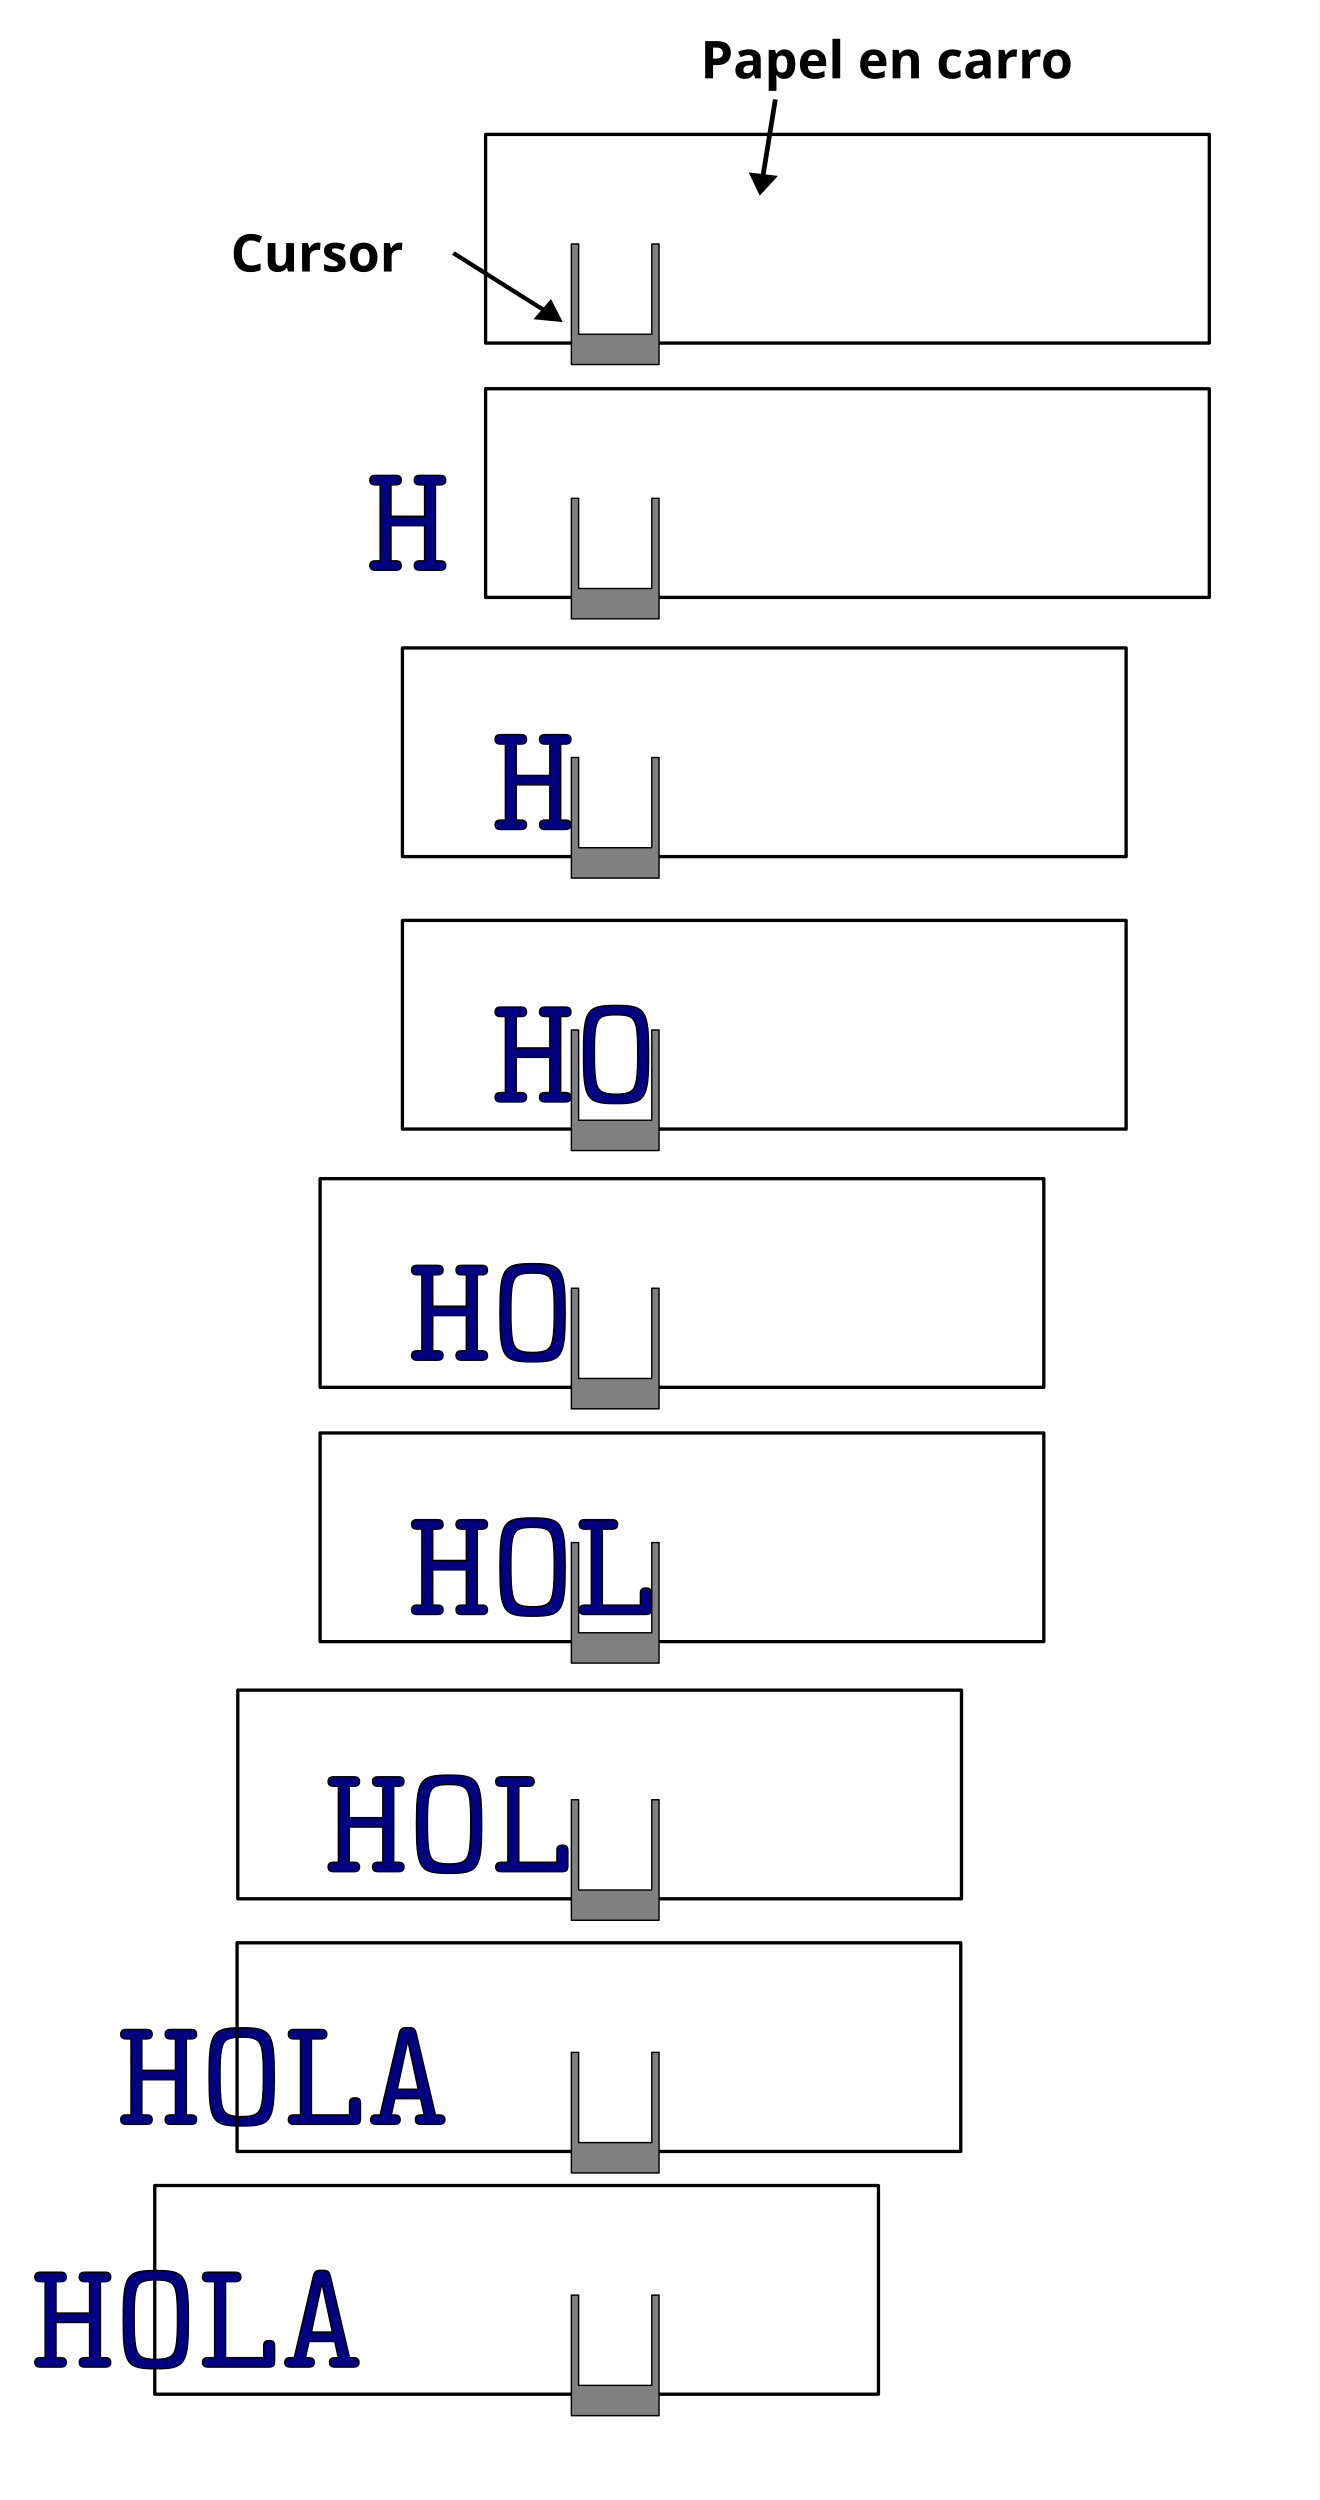
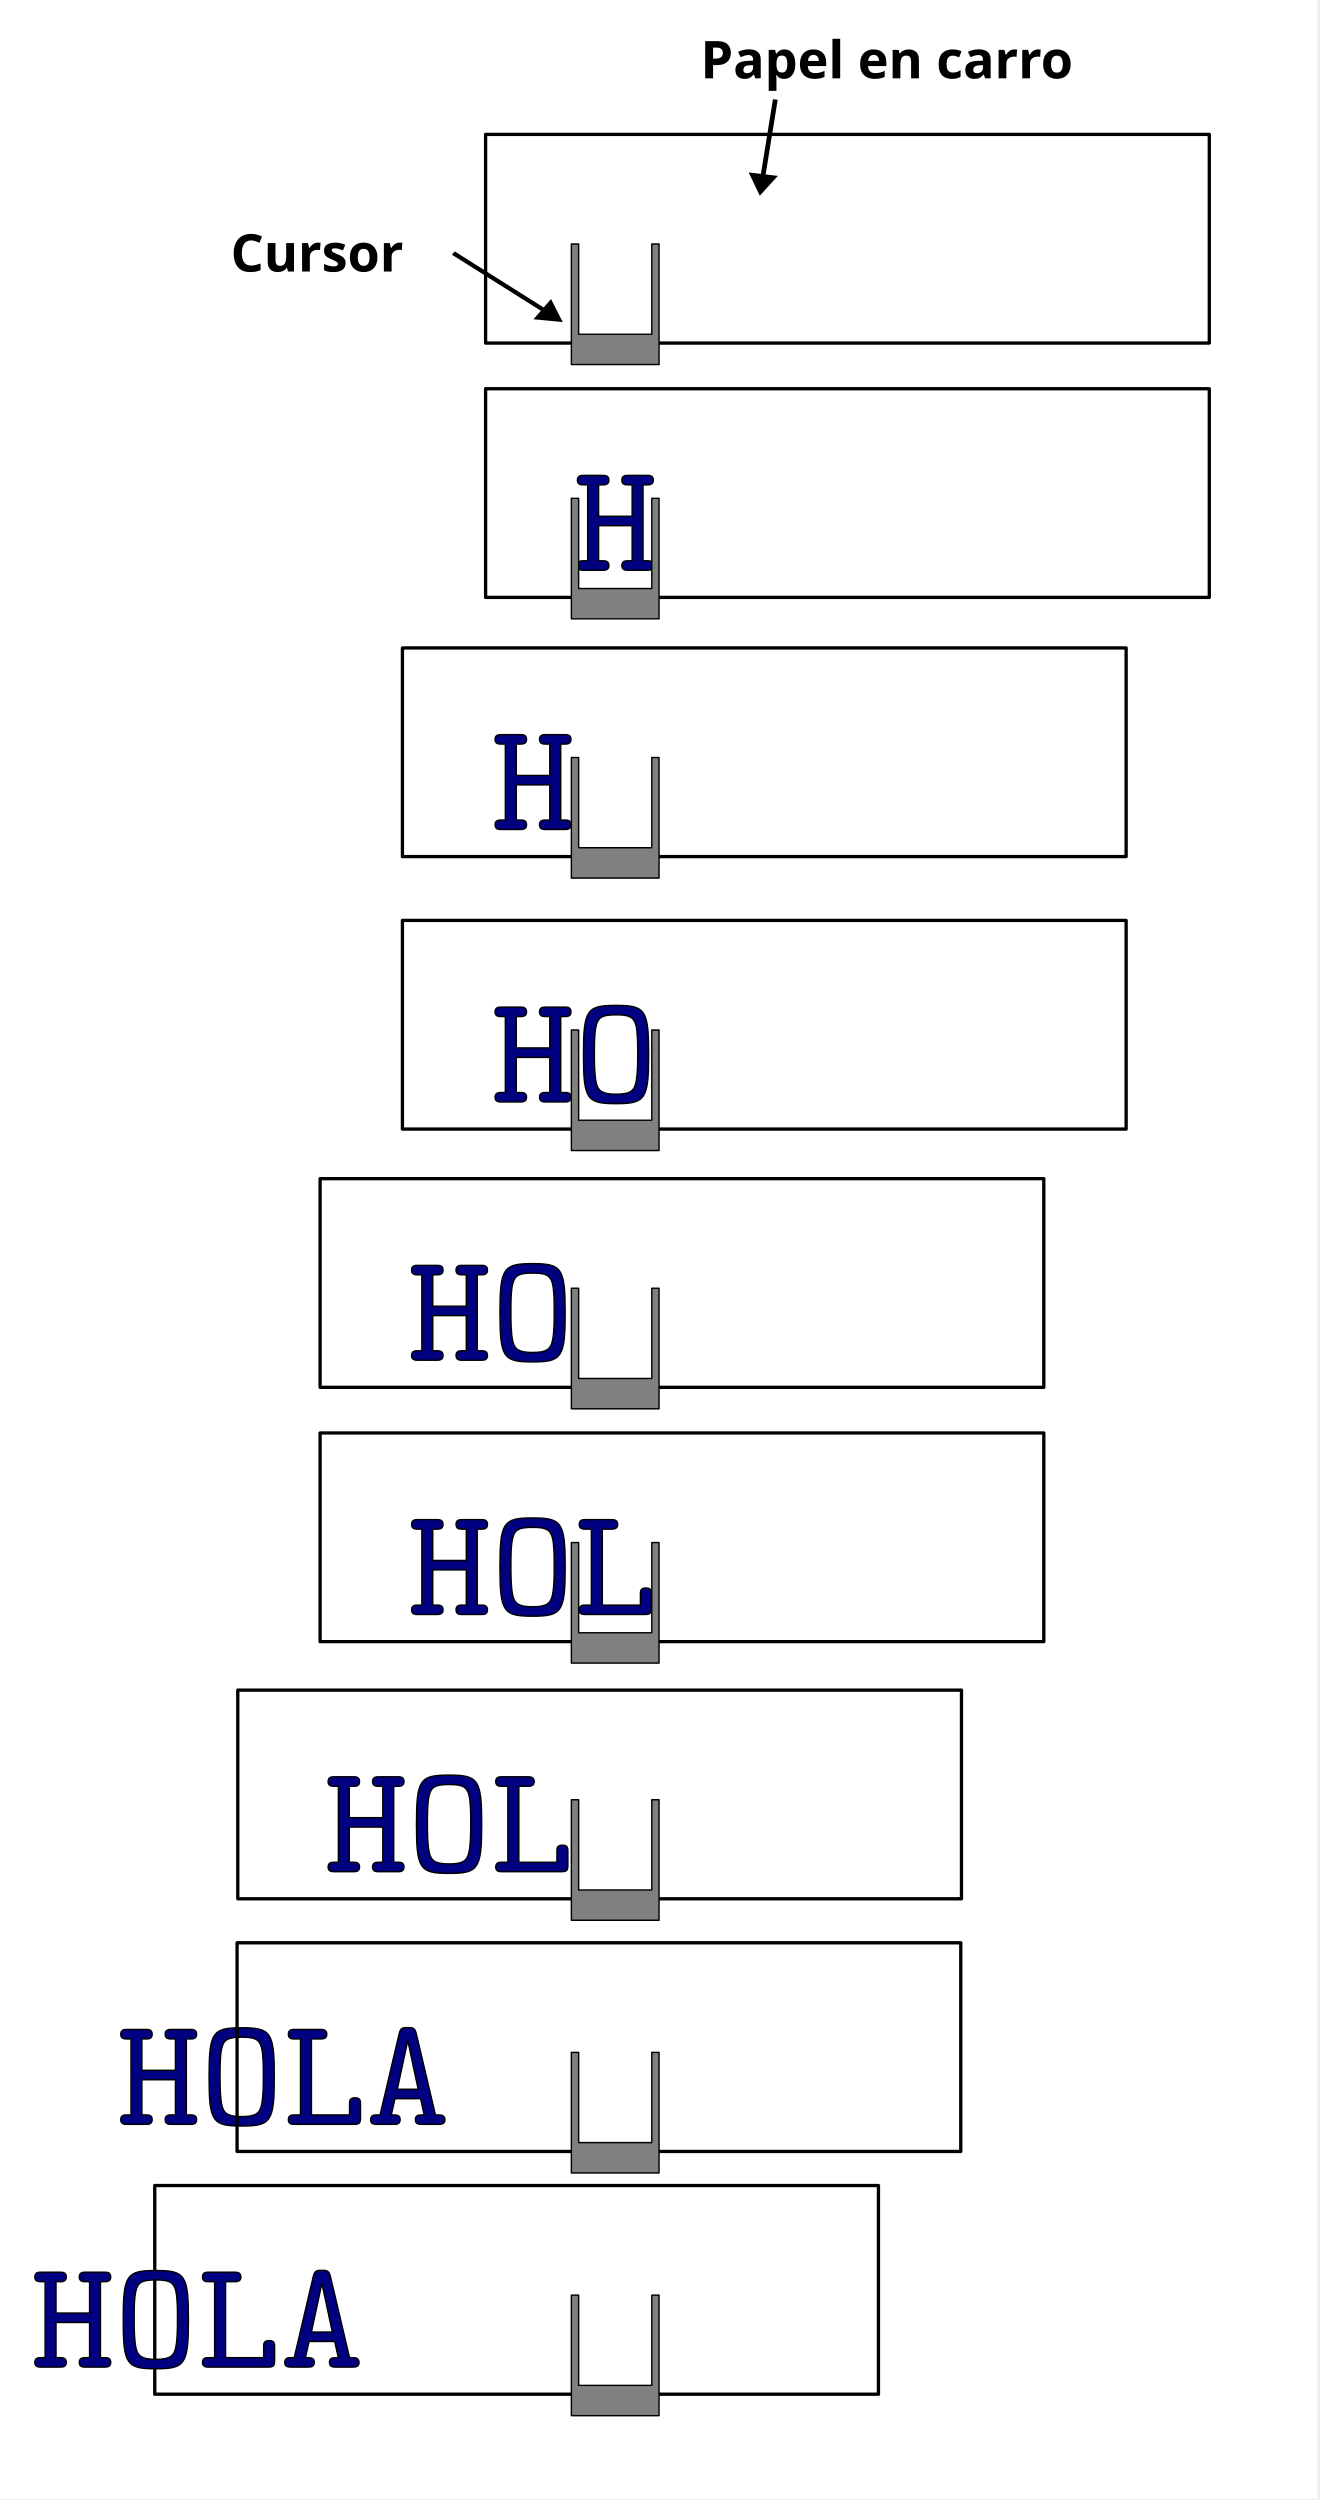
<svg xmlns="http://www.w3.org/2000/svg" width="315.571mm" height="597.893mm" viewBox="0 0 315.571 597.893" version="1.1" id="svg1" xml:space="preserve">
  <defs id="defs1">
    <marker style="overflow:visible" id="Triangle" refX="0" refY="0" orient="auto-start-reverse" markerWidth="1" markerHeight="1" viewBox="0 0 1 1" preserveAspectRatio="xMidYMid">
      <path transform="scale(0.5)" style="fill:context-stroke;fill-rule:evenodd;stroke:context-stroke;stroke-width:1pt" d="M 5.77,0 -2.88,5 V -5 Z" id="path135" />
    </marker>
  </defs>
  <g id="layer5" transform="matrix(1.296285,0,0,1.105548,82.33874,-53.3147)" style="display:inline;stroke-width:0.948">
-     <rect style="display:inline;fill:#ffffff;stroke:none;stroke-width:1.293;stroke-linejoin:round;stroke-dasharray:none" id="rect2" width="243.443" height="540.812" x="-63.519" y="48.225" />
+     <rect style="display:inline;fill:#ffffff;stroke:none;stroke-width:1.293;stroke-linejoin:round;stroke-dasharray:none" id="rect2" width="243.443" height="540.812" x="-63.95" y="47.972" />
    <text xml:space="preserve" style="font-weight:bold;font-size:10.403px;line-height:0.9;font-family:Ubuntu;-inkscape-font-specification:'Ubuntu Bold';text-align:center;writing-mode:lr-tb;direction:ltr;text-anchor:middle;display:inline;fill:#000000;stroke:none;stroke-width:0.884;stroke-linejoin:round" x="115.135" y="60.186" id="text2" transform="scale(0.9235035,1.082833)">
      <tspan style="fill:#000000;stroke:none;stroke-width:0.884" x="115.135" y="60.186" id="tspan2">Papel en carro</tspan>
    </text>
    <path style="display:inline;fill:#000000;stroke:#000000;stroke-width:0.884;stroke-linejoin:round;stroke-dasharray:none;marker-end:url(#Triangle)" d="M 79.527,69.746 77.085,87.452" id="path6-2" />
    <text xml:space="preserve" style="font-weight:bold;font-size:10.403px;line-height:0.9;font-family:Ubuntu;-inkscape-font-specification:'Ubuntu Bold';text-align:center;writing-mode:lr-tb;direction:ltr;text-anchor:middle;display:inline;fill:#000000;stroke:none;stroke-width:0.884;stroke-linejoin:round" x="1.319" y="98.784" id="text19" transform="scale(0.9235035,1.082833)">
      <tspan style="fill:#000000;stroke:none;stroke-width:0.884" x="1.319" y="98.784" id="tspan19">Cursor</tspan>
    </text>
    <path style="display:inline;fill:#000000;stroke:#000000;stroke-width:0.884;stroke-linejoin:round;stroke-dasharray:none;marker-end:url(#Triangle)" d="m 20.118,102.969 17.666,13.061" id="path19" />
  </g>
  <g id="layer1" transform="translate(74.7031,-48.23837)" style="display:inline">
    <rect style="fill:none;stroke:#000000;stroke-width:0.794;stroke-linejoin:round;stroke-dasharray:none" id="rect7" width="173.079" height="49.905" x="21.54" y="203.196" />
-     <text xml:space="preserve" style="font-style:normal;font-variant:normal;font-weight:normal;font-stretch:normal;font-size:37.479px;line-height:0.9;font-family:'Latin Modern Mono';-inkscape-font-specification:'Latin Modern Mono';text-align:center;writing-mode:lr-tb;direction:ltr;text-anchor:middle;fill:#000080;stroke:#000000;stroke-width:0.341;stroke-linejoin:round" x="42.473" y="248.886" id="text8" transform="scale(1.009199,0.9908845)">
-       <tspan id="tspan8" style="font-style:normal;font-variant:normal;font-weight:normal;font-stretch:normal;font-family:'Latin Modern Mono';-inkscape-font-specification:'Latin Modern Mono';text-align:start;text-anchor:start;fill:#000080;stroke-width:0.341" x="42.473" y="248.886">H</tspan>
-     </text>
+     <path style="font-size:37.479px;line-height:0.9;font-family:'Latin Modern Mono';-inkscape-font-specification:'Latin Modern Mono';fill:#000080;stroke:#000000;stroke-width:0.341;stroke-linejoin:round" d="m 61.287,247.762 c 0,-1.162 -0.9,-1.162 -1.499,-1.162 h -0.937 V 228.272 h 0.937 c 0.562,0 1.499,0 1.499,-1.124 0,-1.162 -0.9,-1.162 -1.499,-1.162 h -4.46 c -0.562,0 -1.499,0 -1.499,1.124 0,1.162 0.899,1.162 1.499,1.162 h 0.937 v 7.571 h -7.946 v -7.571 h 0.937 c 0.562,0 1.499,0 1.499,-1.124 0,-1.162 -0.899,-1.162 -1.499,-1.162 h -4.46 c -0.6,0 -1.499,0 -1.499,1.162 0,1.124 0.937,1.124 1.499,1.124 h 0.937 v 18.327 h -0.937 c -0.6,0 -1.499,0 -1.499,1.162 0,1.124 0.937,1.124 1.499,1.124 h 4.46 c 0.562,0 1.499,0 1.499,-1.124 0,-1.162 -0.899,-1.162 -1.499,-1.162 h -0.937 v -8.47 h 7.946 v 8.47 h -0.937 c -0.562,0 -1.499,0 -1.499,1.124 0,1.162 0.899,1.162 1.499,1.162 h 4.46 c 0.562,0 1.499,0 1.499,-1.124 z" id="text8" transform="scale(1.009199,0.9908845)" aria-label="H" />
    <rect style="fill:none;stroke:#000000;stroke-width:0.794;stroke-linejoin:round;stroke-dasharray:none" id="rect10" width="173.079" height="49.905" x="41.432" y="141.2" />
-     <text xml:space="preserve" style="font-style:normal;font-variant:normal;font-weight:normal;font-stretch:normal;font-size:37.479px;line-height:0.9;font-family:'Latin Modern Mono';-inkscape-font-specification:'Latin Modern Mono';text-align:center;writing-mode:lr-tb;direction:ltr;text-anchor:middle;fill:#000080;stroke:#000000;stroke-width:0.341;stroke-linejoin:round" x="71.822" y="186.32" id="text10" transform="scale(1.009199,0.9908845)">
-       <tspan id="tspan10" style="font-style:normal;font-variant:normal;font-weight:normal;font-stretch:normal;font-family:'Latin Modern Mono';-inkscape-font-specification:'Latin Modern Mono';fill:#000080;stroke-width:0.341" x="71.822" y="186.32">H</tspan>
-     </text>
+     <path d="m 80.799,185.196 c 0,-1.162 -0.9,-1.162 -1.499,-1.162 h -0.937 v -18.327 h 0.937 c 0.562,0 1.499,0 1.499,-1.124 0,-1.162 -0.9,-1.162 -1.499,-1.162 h -4.46 c -0.562,0 -1.499,0 -1.499,1.124 0,1.162 0.9,1.162 1.499,1.162 h 0.937 v 7.571 h -7.946 v -7.571 h 0.937 c 0.562,0 1.499,0 1.499,-1.124 0,-1.162 -0.9,-1.162 -1.499,-1.162 h -4.46 c -0.6,0 -1.499,0 -1.499,1.162 0,1.124 0.937,1.124 1.499,1.124 h 0.937 v 18.327 h -0.937 c -0.6,0 -1.499,0 -1.499,1.162 0,1.124 0.937,1.124 1.499,1.124 h 4.46 c 0.562,0 1.499,0 1.499,-1.124 0,-1.162 -0.9,-1.162 -1.499,-1.162 h -0.937 v -8.47 h 7.946 v 8.47 h -0.937 c -0.562,0 -1.499,0 -1.499,1.124 0,1.162 0.9,1.162 1.499,1.162 h 4.46 c 0.562,0 1.499,0 1.499,-1.124 z" id="text10" style="font-size:37.479px;line-height:0.9;font-family:'Latin Modern Mono';-inkscape-font-specification:'Latin Modern Mono';text-align:center;text-anchor:middle;fill:#000080;stroke:#000000;stroke-width:0.341;stroke-linejoin:round" transform="scale(1.009199,0.9908845)" aria-label="H" />
    <rect style="fill:none;stroke:#000000;stroke-width:0.794;stroke-linejoin:round;stroke-dasharray:none" id="rect11" width="173.079" height="49.905" x="1.852" y="390.943" />
    <text xml:space="preserve" style="font-style:normal;font-variant:normal;font-weight:normal;font-stretch:normal;font-size:37.479px;line-height:0.9;font-family:'Latin Modern Mono';-inkscape-font-specification:'Latin Modern Mono';text-align:center;writing-mode:lr-tb;direction:ltr;text-anchor:middle;fill:#000080;stroke:#000000;stroke-width:0.341;stroke-linejoin:round" x="22.688" y="438.36" id="text11" transform="scale(1.009199,0.9908845)">
      <tspan id="tspan11" style="font-style:normal;font-variant:normal;font-weight:normal;font-stretch:normal;font-family:'Latin Modern Mono';-inkscape-font-specification:'Latin Modern Mono';text-align:start;text-anchor:start;fill:#000080;stroke-width:0.341" x="22.688" y="438.36">HOL</tspan>
    </text>
    <rect style="fill:none;stroke:#000000;stroke-width:0.794;stroke-linejoin:round;stroke-dasharray:none" id="rect12" width="173.079" height="49.905" x="-17.836" y="452.448" />
    <text xml:space="preserve" style="font-style:normal;font-variant:normal;font-weight:normal;font-stretch:normal;font-size:37.479px;line-height:0.9;font-family:'Latin Modern Mono';-inkscape-font-specification:'Latin Modern Mono';text-align:center;writing-mode:lr-tb;direction:ltr;text-anchor:middle;fill:#000080;stroke:#000000;stroke-width:0.341;stroke-linejoin:round" x="2.904" y="500.431" id="text12" transform="scale(1.009199,0.9908845)">
      <tspan id="tspan12" style="font-style:normal;font-variant:normal;font-weight:normal;font-stretch:normal;font-family:'Latin Modern Mono';-inkscape-font-specification:'Latin Modern Mono';text-align:start;text-anchor:start;fill:#000080;stroke-width:0.341" x="2.904" y="500.431">HOL</tspan>
    </text>
    <rect style="fill:none;stroke:#000000;stroke-width:0.794;stroke-linejoin:round;stroke-dasharray:none" id="rect13" width="173.079" height="49.905" x="41.432" y="80.381" />
    <rect style="fill:none;stroke:#000000;stroke-width:0.794;stroke-linejoin:round;stroke-dasharray:none" id="rect14" width="173.079" height="49.905" x="21.54" y="268.359" />
-     <text xml:space="preserve" style="font-style:normal;font-variant:normal;font-weight:normal;font-stretch:normal;font-size:37.479px;line-height:0.9;font-family:'Latin Modern Mono';-inkscape-font-specification:'Latin Modern Mono';text-align:center;writing-mode:lr-tb;direction:ltr;text-anchor:middle;fill:#000080;stroke:#000000;stroke-width:0.341;stroke-linejoin:round" x="42.473" y="314.649" id="text14" transform="scale(1.009199,0.9908845)">
-       <tspan id="tspan14" style="font-style:normal;font-variant:normal;font-weight:normal;font-stretch:normal;font-family:'Latin Modern Mono';-inkscape-font-specification:'Latin Modern Mono';text-align:start;text-anchor:start;fill:#000080;stroke-width:0.341" x="42.473" y="314.649">HO</tspan>
-     </text>
+     <path style="font-size:37.479px;line-height:0.9;font-family:'Latin Modern Mono';-inkscape-font-specification:'Latin Modern Mono';fill:#000080;stroke:#000000;stroke-width:0.341;stroke-linejoin:round" d="m 61.287,313.525 c 0,-1.162 -0.9,-1.162 -1.499,-1.162 h -0.937 v -18.327 h 0.937 c 0.562,0 1.499,0 1.499,-1.124 0,-1.162 -0.9,-1.162 -1.499,-1.162 h -4.46 c -0.562,0 -1.499,0 -1.499,1.124 0,1.162 0.899,1.162 1.499,1.162 h 0.937 v 7.571 h -7.946 v -7.571 h 0.937 c 0.562,0 1.499,0 1.499,-1.124 0,-1.162 -0.899,-1.162 -1.499,-1.162 h -4.46 c -0.6,0 -1.499,0 -1.499,1.162 0,1.124 0.937,1.124 1.499,1.124 h 0.937 v 18.327 h -0.937 c -0.6,0 -1.499,0 -1.499,1.162 0,1.124 0.937,1.124 1.499,1.124 h 4.46 c 0.562,0 1.499,0 1.499,-1.124 0,-1.162 -0.899,-1.162 -1.499,-1.162 h -0.937 v -8.47 h 7.946 v 8.47 h -0.937 c -0.562,0 -1.499,0 -1.499,1.124 0,1.162 0.899,1.162 1.499,1.162 h 4.46 c 0.562,0 1.499,0 1.499,-1.124 z m 18.402,-10.307 c 0,-10.831 -0.787,-11.881 -7.721,-11.881 -6.934,0 -7.721,1.012 -7.721,11.881 0,10.831 0.787,11.843 7.721,11.843 6.896,0 7.721,-1.012 7.721,-11.843 z m -2.586,-0.337 c 0,2.324 0,4.985 -0.412,7.009 -0.412,2.099 -1.387,2.886 -4.722,2.886 -3.298,0 -4.235,-0.787 -4.685,-2.661 -0.45,-1.911 -0.45,-5.172 -0.45,-7.233 0,-2.324 0,-4.872 0.412,-6.596 0.487,-2.211 1.649,-2.661 4.722,-2.661 2.811,0 4.123,0.337 4.685,2.399 0.45,1.762 0.45,4.572 0.45,6.859 z" id="text14" transform="scale(1.009199,0.9908845)" aria-label="HO" />
    <rect style="fill:none;stroke:#000000;stroke-width:0.794;stroke-linejoin:round;stroke-dasharray:none" id="rect15" width="173.079" height="49.905" x="1.852" y="330.123" />
-     <text xml:space="preserve" style="font-style:normal;font-variant:normal;font-weight:normal;font-stretch:normal;font-size:37.479px;line-height:0.9;font-family:'Latin Modern Mono';-inkscape-font-specification:'Latin Modern Mono';text-align:center;writing-mode:lr-tb;direction:ltr;text-anchor:middle;fill:#000080;stroke:#000000;stroke-width:0.341;stroke-linejoin:round" x="22.688" y="376.981" id="text15" transform="scale(1.009199,0.9908845)">
-       <tspan id="tspan15" style="font-style:normal;font-variant:normal;font-weight:normal;font-stretch:normal;font-family:'Latin Modern Mono';-inkscape-font-specification:'Latin Modern Mono';text-align:start;text-anchor:start;fill:#000080;stroke-width:0.341" x="22.688" y="376.981">HO</tspan>
-     </text>
+     <path style="font-size:37.479px;line-height:0.9;font-family:'Latin Modern Mono';-inkscape-font-specification:'Latin Modern Mono';fill:#000080;stroke:#000000;stroke-width:0.341;stroke-linejoin:round" d="m 41.502,375.857 c 0,-1.162 -0.899,-1.162 -1.499,-1.162 h -0.937 v -18.327 h 0.937 c 0.562,0 1.499,0 1.499,-1.124 0,-1.162 -0.899,-1.162 -1.499,-1.162 h -4.46 c -0.562,0 -1.499,0 -1.499,1.124 0,1.162 0.9,1.162 1.499,1.162 h 0.937 v 7.571 h -7.946 v -7.571 h 0.937 c 0.562,0 1.499,0 1.499,-1.124 0,-1.162 -0.9,-1.162 -1.499,-1.162 h -4.46 c -0.6,0 -1.499,0 -1.499,1.162 0,1.124 0.937,1.124 1.499,1.124 h 0.937 v 18.327 h -0.937 c -0.6,0 -1.499,0 -1.499,1.162 0,1.124 0.937,1.124 1.499,1.124 h 4.46 c 0.562,0 1.499,0 1.499,-1.124 0,-1.162 -0.9,-1.162 -1.499,-1.162 h -0.937 v -8.47 h 7.946 v 8.47 h -0.937 c -0.562,0 -1.499,0 -1.499,1.124 0,1.162 0.9,1.162 1.499,1.162 h 4.46 c 0.562,0 1.499,0 1.499,-1.124 z m 18.402,-10.307 c 0,-10.831 -0.787,-11.881 -7.721,-11.881 -6.934,0 -7.721,1.012 -7.721,11.881 0,10.831 0.787,11.843 7.721,11.843 6.896,0 7.721,-1.012 7.721,-11.843 z m -2.586,-0.337 c 0,2.324 0,4.985 -0.412,7.009 -0.412,2.099 -1.387,2.886 -4.722,2.886 -3.298,0 -4.235,-0.787 -4.685,-2.661 -0.45,-1.911 -0.45,-5.172 -0.45,-7.233 0,-2.324 0,-4.872 0.412,-6.596 0.487,-2.211 1.649,-2.661 4.722,-2.661 2.811,0 4.123,0.337 4.685,2.399 0.45,1.762 0.45,4.572 0.45,6.859 z" id="text15" aria-label="HO" transform="scale(1.009199,0.9908845)" />
    <text xml:space="preserve" style="font-style:normal;font-variant:normal;font-weight:normal;font-stretch:normal;font-size:37.479px;line-height:0.9;font-family:'Latin Modern Mono';-inkscape-font-specification:'Latin Modern Mono';text-align:center;writing-mode:lr-tb;direction:ltr;text-anchor:middle;fill:#000080;stroke:#000000;stroke-width:0.341;stroke-linejoin:round" x="42.298" y="561.411" id="text16" transform="scale(1.009199,0.9908845)">
      <tspan id="tspan16" style="font-style:normal;font-variant:normal;font-weight:normal;font-stretch:normal;font-family:'Latin Modern Mono';-inkscape-font-specification:'Latin Modern Mono';fill:#000080;stroke-width:0.341" x="42.298" y="561.411">HOLA</tspan>
    </text>
    <rect style="fill:none;stroke:#000000;stroke-width:0.794;stroke-linejoin:round;stroke-dasharray:none" id="rect17" width="173.079" height="49.905" x="-37.694" y="570.927" />
    <text xml:space="preserve" style="font-style:normal;font-variant:normal;font-weight:normal;font-stretch:normal;font-size:37.479px;line-height:0.9;font-family:'Latin Modern Mono';-inkscape-font-specification:'Latin Modern Mono';text-align:center;writing-mode:lr-tb;direction:ltr;text-anchor:middle;fill:#000080;stroke:#000000;stroke-width:0.341;stroke-linejoin:round" x="21.949" y="620" id="text17" transform="scale(1.009199,0.9908845)">
      <tspan id="tspan17" style="font-style:normal;font-variant:normal;font-weight:normal;font-stretch:normal;font-family:'Latin Modern Mono';-inkscape-font-specification:'Latin Modern Mono';fill:#000080;stroke-width:0.341" x="21.949" y="620">HOLA</tspan>
    </text>
    <path id="path13" style="fill:#808080;stroke:#000000;stroke-width:0.341;stroke-linejoin:round" d="m 61.945,106.59 v 28.83 h 1.736 17.495 1.736 v -28.83 h -1.736 v 21.578 H 63.681 v -21.578 z" />
    <path id="path10" style="fill:#808080;stroke:#000000;stroke-width:0.341;stroke-linejoin:round" d="m 61.945,167.409 v 28.83 h 1.736 17.495 1.736 v -28.83 h -1.736 v 21.578 H 63.681 v -21.578 z" />
    <path id="path6" style="fill:#808080;stroke:#000000;stroke-width:0.341;stroke-linejoin:round" d="m 61.945,229.405 v 28.83 h 1.736 17.495 1.736 v -28.83 h -1.736 v 21.578 H 63.681 v -21.578 z" />
    <path id="path14" style="fill:#808080;stroke:#000000;stroke-width:0.341;stroke-linejoin:round" d="m 61.945,294.568 v 28.83 h 1.736 17.495 1.736 v -28.83 h -1.736 v 21.578 H 63.681 v -21.578 z" />
    <path id="path15" style="fill:#808080;stroke:#000000;stroke-width:0.341;stroke-linejoin:round" d="m 61.945,356.332 v 28.83 h 1.736 17.495 1.736 v -28.83 h -1.736 v 21.578 H 63.681 v -21.578 z" />
    <path id="path11" style="fill:#808080;stroke:#000000;stroke-width:0.341;stroke-linejoin:round" d="m 61.945,417.152 v 28.83 h 1.736 17.495 1.736 v -28.83 h -1.736 v 21.578 H 63.681 v -21.578 z" />
    <path id="path12" style="fill:#808080;stroke:#000000;stroke-width:0.341;stroke-linejoin:round" d="m 61.945,478.657 v 28.83 h 1.736 17.495 1.736 v -28.83 h -1.736 v 21.578 H 63.681 v -21.578 z" />
    <rect style="fill:none;stroke:#000000;stroke-width:0.794;stroke-linejoin:round;stroke-dasharray:none" id="rect16" width="173.079" height="49.905" x="-18.006" y="512.872" />
    <path id="path16" style="fill:#808080;stroke:#000000;stroke-width:0.341;stroke-linejoin:round" d="m 61.945,539.081 v 28.83 h 1.736 17.495 1.736 v -28.83 h -1.736 v 21.578 H 63.681 v -21.578 z" />
    <path id="path17" style="fill:#808080;stroke:#000000;stroke-width:0.341;stroke-linejoin:round" d="m 61.945,597.136 v 28.83 h 1.736 17.495 1.736 V 597.136 h -1.736 v 21.578 H 63.681 v -21.578 z" />
  </g>
</svg>
